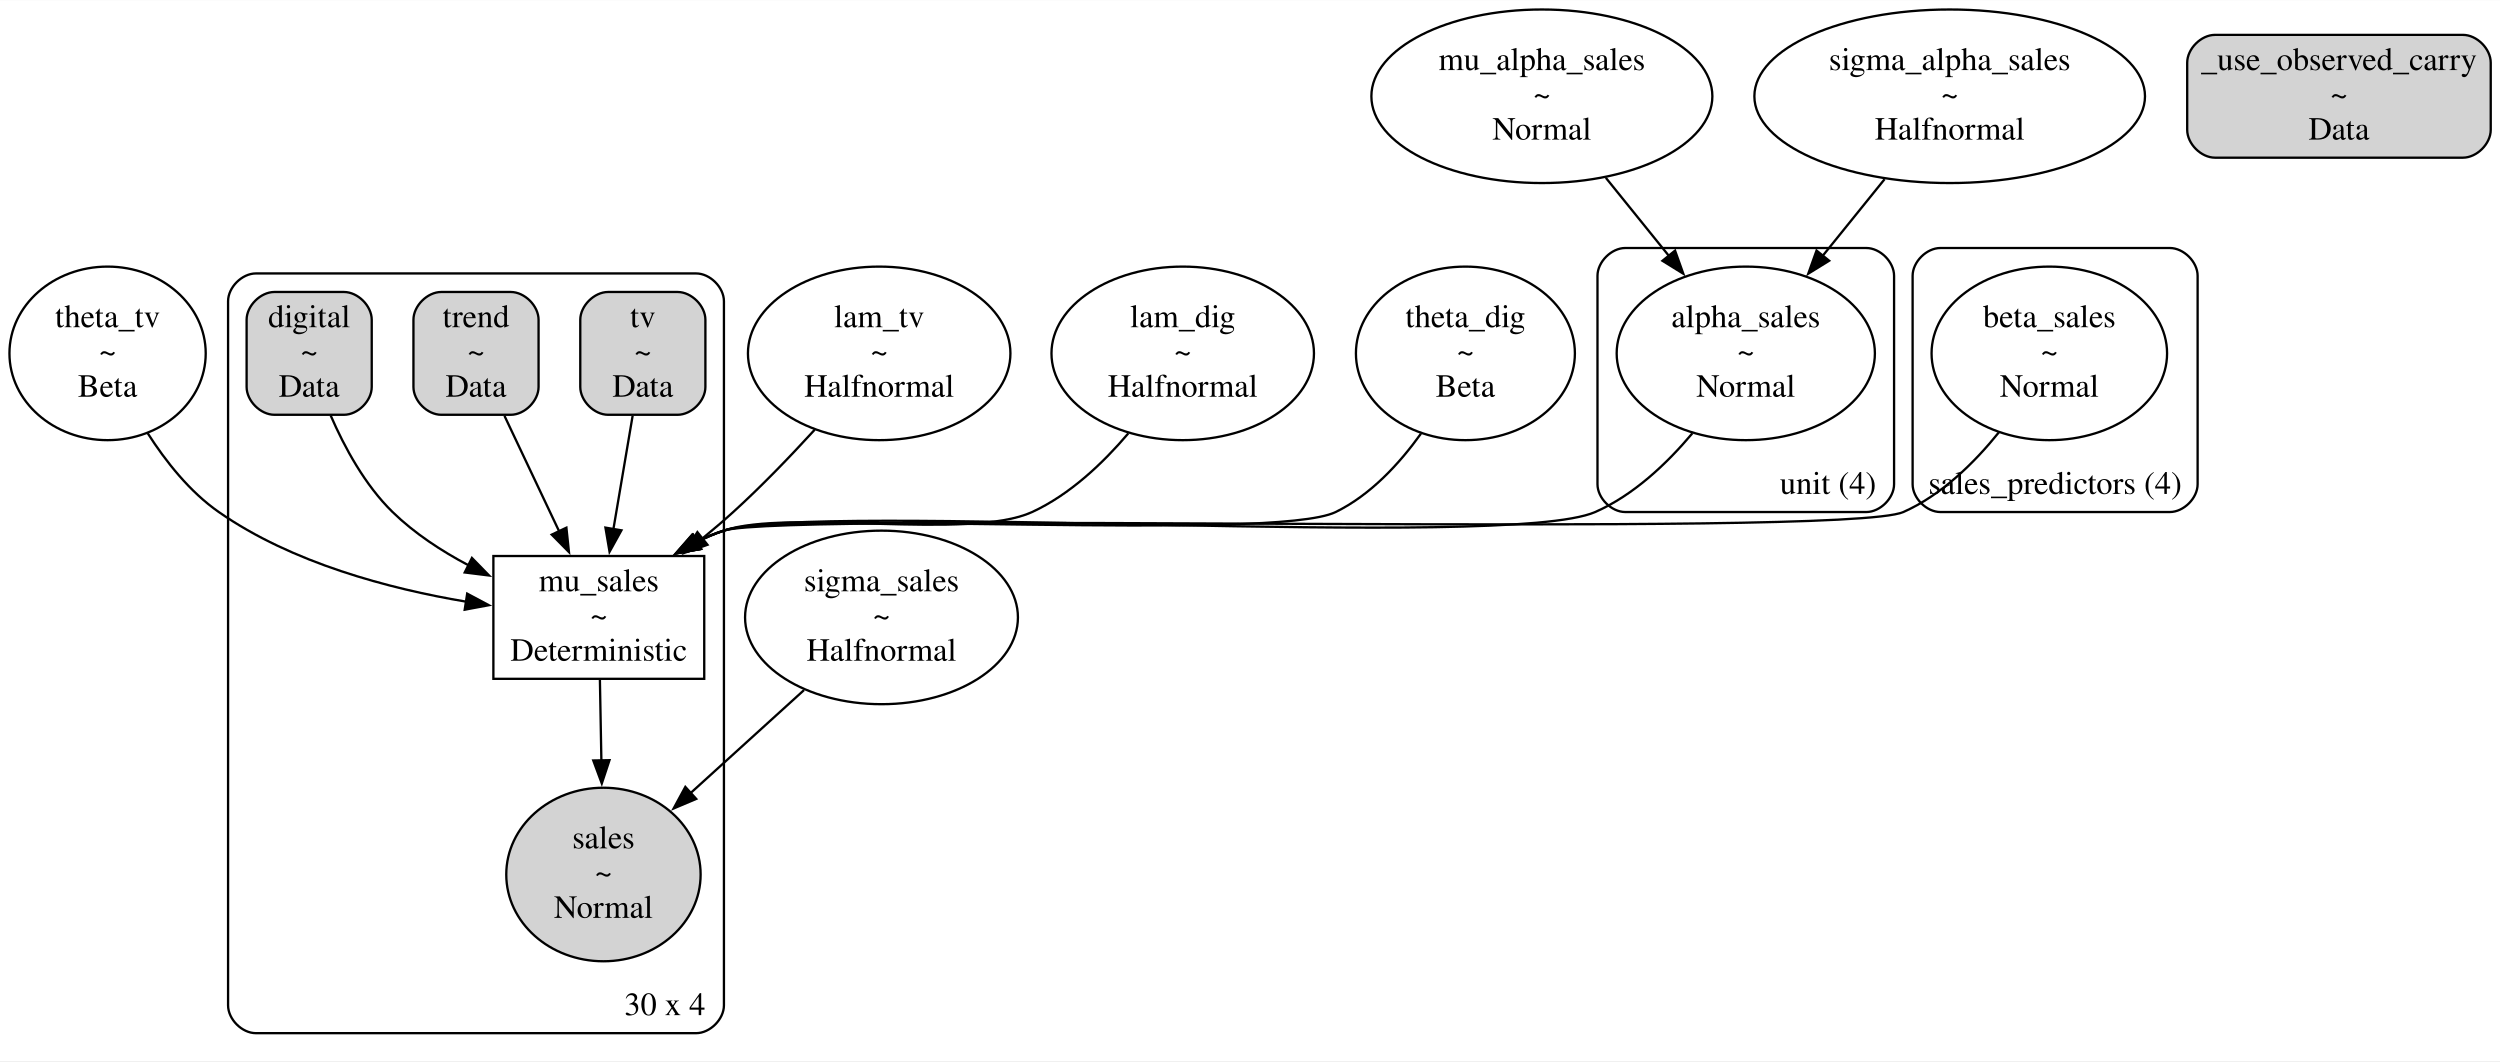
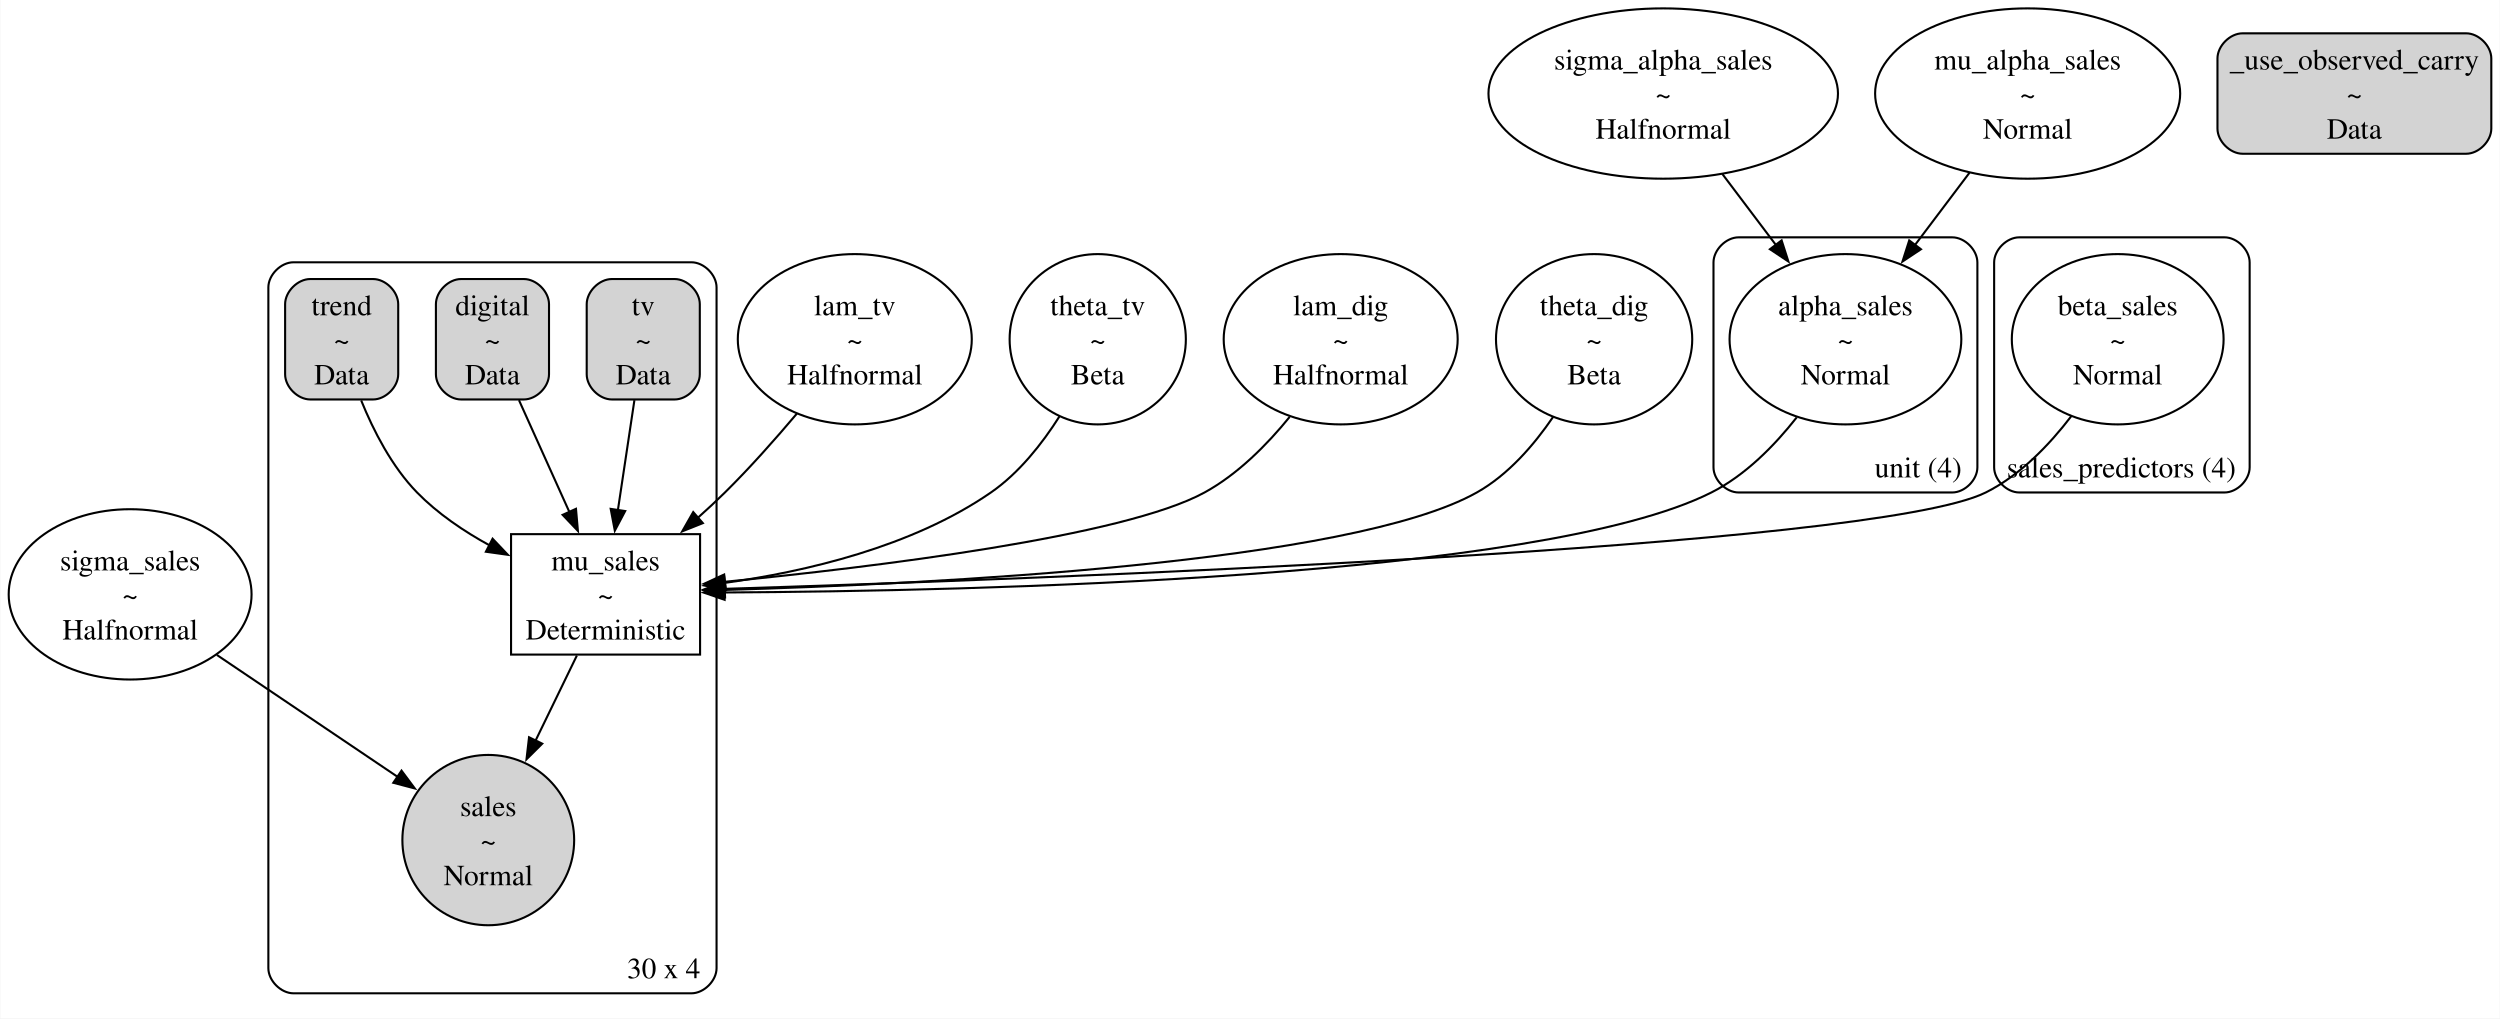
- <svg xmlns="http://www.w3.org/2000/svg" width="1079pt" height="458pt" viewBox="0.00 0.00 1078.93 457.81">
-   <g id="graph0" class="graph" transform="scale(1 1) rotate(0) translate(4 453.81)">
-     <polygon fill="white" stroke="none" points="-4,4 -4,-453.81 1074.93,-453.81 1074.93,4 -4,4" />
+ <svg xmlns="http://www.w3.org/2000/svg" width="1193pt" height="486pt" viewBox="0.00 0.00 1193.36 486.27">
+   <g id="graph0" class="graph" transform="scale(1 1) rotate(0) translate(4 482.27)">
+     <polygon fill="white" stroke="none" points="-4,4 -4,-482.27 1189.36,-482.27 1189.36,4 -4,4" />
    <g id="clust1" class="cluster">
-       <path fill="none" stroke="black" d="M106.43,-8C106.43,-8 296.43,-8 296.43,-8 302.43,-8 308.43,-14 308.43,-20 308.43,-20 308.43,-323.88 308.43,-323.88 308.43,-329.88 302.43,-335.88 296.43,-335.88 296.43,-335.88 106.43,-335.88 106.43,-335.88 100.43,-335.88 94.43,-329.88 94.43,-323.88 94.43,-323.88 94.43,-20 94.43,-20 94.43,-14 100.43,-8 106.43,-8" />
-       <text text-anchor="middle" x="282.93" y="-15.8" font-family="Times,serif" font-size="14.00">30 x 4</text>
+       <path fill="none" stroke="black" d="M135.98,-8C135.98,-8 325.98,-8 325.98,-8 331.98,-8 337.98,-14 337.98,-20 337.98,-20 337.98,-345.04 337.98,-345.04 337.98,-351.04 331.98,-357.04 325.98,-357.04 325.98,-357.04 135.98,-357.04 135.98,-357.04 129.98,-357.04 123.98,-351.04 123.98,-345.04 123.98,-345.04 123.98,-20 123.98,-20 123.98,-14 129.98,-8 135.98,-8" />
+       <text text-anchor="middle" x="312.73" y="-15.2" font-family="Times,serif" font-size="14.00">30 x 4</text>
    </g>
    <g id="clust2" class="cluster">
-       <path fill="none" stroke="black" d="M697.43,-232.91C697.43,-232.91 801.43,-232.91 801.43,-232.91 807.43,-232.91 813.43,-238.91 813.43,-244.91 813.43,-244.91 813.43,-334.86 813.43,-334.86 813.43,-340.86 807.43,-346.86 801.43,-346.86 801.43,-346.86 697.43,-346.86 697.43,-346.86 691.43,-346.86 685.43,-340.86 685.43,-334.86 685.43,-334.86 685.43,-244.91 685.43,-244.91 685.43,-238.91 691.43,-232.91 697.43,-232.91" />
-       <text text-anchor="middle" x="784.93" y="-240.71" font-family="Times,serif" font-size="14.00">unit (4)</text>
+       <path fill="none" stroke="black" d="M825.98,-247.13C825.98,-247.13 927.98,-247.13 927.98,-247.13 933.98,-247.13 939.98,-253.13 939.98,-259.13 939.98,-259.13 939.98,-356.95 939.98,-356.95 939.98,-362.95 933.98,-368.95 927.98,-368.95 927.98,-368.95 825.98,-368.95 825.98,-368.95 819.98,-368.95 813.98,-362.95 813.98,-356.95 813.98,-356.95 813.98,-259.13 813.98,-259.13 813.98,-253.13 819.98,-247.13 825.98,-247.13" />
+       <text text-anchor="middle" x="911.73" y="-254.33" font-family="Times,serif" font-size="14.00">unit (4)</text>
    </g>
    <g id="clust3" class="cluster">
-       <path fill="none" stroke="black" d="M833.43,-232.91C833.43,-232.91 932.43,-232.91 932.43,-232.91 938.43,-232.91 944.43,-238.91 944.43,-244.91 944.43,-244.91 944.43,-334.86 944.43,-334.86 944.43,-340.86 938.43,-346.86 932.43,-346.86 932.43,-346.86 833.43,-346.86 833.43,-346.86 827.43,-346.86 821.43,-340.86 821.43,-334.86 821.43,-334.86 821.43,-244.91 821.43,-244.91 821.43,-238.91 827.43,-232.91 833.43,-232.91" />
-       <text text-anchor="middle" x="882.93" y="-240.71" font-family="Times,serif" font-size="14.00">sales_predictors (4)</text>
+       <path fill="none" stroke="black" d="M959.98,-247.13C959.98,-247.13 1057.98,-247.13 1057.98,-247.13 1063.98,-247.13 1069.98,-253.13 1069.98,-259.13 1069.98,-259.13 1069.98,-356.95 1069.98,-356.95 1069.98,-362.95 1063.98,-368.95 1057.98,-368.95 1057.98,-368.95 959.98,-368.95 959.98,-368.95 953.98,-368.95 947.98,-362.95 947.98,-356.95 947.98,-356.95 947.98,-259.13 947.98,-259.13 947.98,-253.13 953.98,-247.13 959.98,-247.13" />
+       <text text-anchor="middle" x="1008.73" y="-254.33" font-family="Times,serif" font-size="14.00">sales_predictors (4)</text>
    </g>
    <g id="node1" class="node">
-       <ellipse fill="none" stroke="black" cx="42.43" cy="-301.38" rx="42.35" ry="37.45" />
-       <text text-anchor="middle" x="42.43" y="-312.68" font-family="Times,serif" font-size="14.00">theta_tv</text>
-       <text text-anchor="middle" x="42.43" y="-297.68" font-family="Times,serif" font-size="14.00">~</text>
-       <text text-anchor="middle" x="42.43" y="-282.68" font-family="Times,serif" font-size="14.00">Beta</text>
+       <ellipse fill="none" stroke="black" cx="57.98" cy="-198.48" rx="57.98" ry="40.66" />
+       <text text-anchor="middle" x="57.98" y="-209.93" font-family="Times,serif" font-size="14.00">sigma_sales</text>
+       <text text-anchor="middle" x="57.98" y="-193.43" font-family="Times,serif" font-size="14.00">~</text>
+       <text text-anchor="middle" x="57.98" y="-176.93" font-family="Times,serif" font-size="14.00">Halfnormal</text>
+     </g>
+     <g id="node10" class="node">
+       <ellipse fill="lightgrey" stroke="black" cx="228.98" cy="-81.16" rx="41.01" ry="40.66" />
+       <text text-anchor="middle" x="228.98" y="-92.61" font-family="Times,serif" font-size="14.00">sales</text>
+       <text text-anchor="middle" x="228.98" y="-76.11" font-family="Times,serif" font-size="14.00">~</text>
+       <text text-anchor="middle" x="228.98" y="-59.61" font-family="Times,serif" font-size="14.00">Normal</text>
+     </g>
+     <g id="edge12" class="edge">
+       <path fill="none" stroke="black" d="M99.38,-169.56C125.52,-151.93 159.25,-129.19 185.74,-111.32" />
+       <polygon fill="black" stroke="black" points="187.56,-114.32 193.89,-105.82 183.64,-108.51 187.56,-114.32" />
+     </g>
+     <g id="node2" class="node">
+       <ellipse fill="none" stroke="black" cx="789.98" cy="-437.61" rx="83.44" ry="40.66" />
+       <text text-anchor="middle" x="789.98" y="-449.06" font-family="Times,serif" font-size="14.00">sigma_alpha_sales</text>
+       <text text-anchor="middle" x="789.98" y="-432.56" font-family="Times,serif" font-size="14.00">~</text>
+       <text text-anchor="middle" x="789.98" y="-416.06" font-family="Times,serif" font-size="14.00">Halfnormal</text>
+     </g>
+     <g id="node14" class="node">
+       <ellipse fill="none" stroke="black" cx="876.98" cy="-320.29" rx="55.33" ry="40.66" />
+       <text text-anchor="middle" x="876.98" y="-331.74" font-family="Times,serif" font-size="14.00">alpha_sales</text>
+       <text text-anchor="middle" x="876.98" y="-315.24" font-family="Times,serif" font-size="14.00">~</text>
+       <text text-anchor="middle" x="876.98" y="-298.74" font-family="Times,serif" font-size="14.00">Normal</text>
+     </g>
+     <g id="edge1" class="edge">
+       <path fill="none" stroke="black" d="M818.23,-399.17C826.37,-388.38 835.33,-376.51 843.74,-365.36" />
+       <polygon fill="black" stroke="black" points="846.51,-367.5 849.74,-357.41 840.92,-363.28 846.51,-367.5" />
+     </g>
+     <g id="node3" class="node">
+       <ellipse fill="none" stroke="black" cx="963.98" cy="-437.61" rx="72.83" ry="40.66" />
+       <text text-anchor="middle" x="963.98" y="-449.06" font-family="Times,serif" font-size="14.00">mu_alpha_sales</text>
+       <text text-anchor="middle" x="963.98" y="-432.56" font-family="Times,serif" font-size="14.00">~</text>
+       <text text-anchor="middle" x="963.98" y="-416.06" font-family="Times,serif" font-size="14.00">Normal</text>
+     </g>
+     <g id="edge2" class="edge">
+       <path fill="none" stroke="black" d="M936.22,-399.81C927.9,-388.78 918.69,-376.58 910.07,-365.14" />
+       <polygon fill="black" stroke="black" points="913.03,-363.26 904.21,-357.39 907.44,-367.48 913.03,-363.26" />
+     </g>
+     <g id="node4" class="node">
+       <ellipse fill="none" stroke="black" cx="403.98" cy="-320.29" rx="55.86" ry="40.66" />
+       <text text-anchor="middle" x="403.98" y="-331.74" font-family="Times,serif" font-size="14.00">lam_tv</text>
+       <text text-anchor="middle" x="403.98" y="-315.24" font-family="Times,serif" font-size="14.00">~</text>
+       <text text-anchor="middle" x="403.98" y="-298.74" font-family="Times,serif" font-size="14.00">Halfnormal</text>
+     </g>
+     <g id="node11" class="node">
+       <polygon fill="none" stroke="black" points="330.11,-227.23 239.86,-227.23 239.86,-169.73 330.11,-169.73 330.11,-227.23" />
+       <text text-anchor="middle" x="284.98" y="-209.93" font-family="Times,serif" font-size="14.00">mu_sales</text>
+       <text text-anchor="middle" x="284.98" y="-193.43" font-family="Times,serif" font-size="14.00">~</text>
+       <text text-anchor="middle" x="284.98" y="-176.93" font-family="Times,serif" font-size="14.00">Deterministic</text>
+     </g>
+     <g id="edge4" class="edge">
+       <path fill="none" stroke="black" d="M376.38,-284.85C366.01,-272.55 353.86,-258.85 341.98,-247.13 337.9,-243.1 333.51,-239.04 329.05,-235.06" />
+       <polygon fill="black" stroke="black" points="331.43,-232.49 321.59,-228.57 326.84,-237.78 331.43,-232.49" />
+     </g>
+     <g id="node5" class="node">
+       <ellipse fill="none" stroke="black" cx="519.98" cy="-320.29" rx="42.07" ry="40.66" />
+       <text text-anchor="middle" x="519.98" y="-331.74" font-family="Times,serif" font-size="14.00">theta_tv</text>
+       <text text-anchor="middle" x="519.98" y="-315.24" font-family="Times,serif" font-size="14.00">~</text>
+       <text text-anchor="middle" x="519.98" y="-298.74" font-family="Times,serif" font-size="14.00">Beta</text>
+     </g>
+     <g id="edge5" class="edge">
+       <path fill="none" stroke="black" d="M501.75,-283.52C493.41,-270.34 482.36,-256.38 468.98,-247.13 431.3,-221.1 380.39,-209.29 341.67,-203.93" />
+       <polygon fill="black" stroke="black" points="342.45,-200.5 332.09,-202.71 341.57,-207.44 342.45,-200.5" />
+     </g>
+     <g id="node6" class="node">
+       <path fill="lightgrey" stroke="black" d="M1173.36,-466.36C1173.36,-466.36 1066.61,-466.36 1066.61,-466.36 1060.61,-466.36 1054.61,-460.36 1054.61,-454.36 1054.61,-454.36 1054.61,-420.86 1054.61,-420.86 1054.61,-414.86 1060.61,-408.86 1066.61,-408.86 1066.61,-408.86 1173.36,-408.86 1173.36,-408.86 1179.36,-408.86 1185.36,-414.86 1185.36,-420.86 1185.36,-420.86 1185.36,-454.36 1185.36,-454.36 1185.36,-460.36 1179.36,-466.36 1173.36,-466.36" />
+       <text text-anchor="middle" x="1119.98" y="-449.06" font-family="Times,serif" font-size="14.00">_use_observed_carry</text>
+       <text text-anchor="middle" x="1119.98" y="-432.56" font-family="Times,serif" font-size="14.00">~</text>
+       <text text-anchor="middle" x="1119.98" y="-416.06" font-family="Times,serif" font-size="14.00">Data</text>
+     </g>
+     <g id="node7" class="node">
+       <ellipse fill="none" stroke="black" cx="635.98" cy="-320.29" rx="55.86" ry="40.66" />
+       <text text-anchor="middle" x="635.98" y="-331.74" font-family="Times,serif" font-size="14.00">lam_dig</text>
+       <text text-anchor="middle" x="635.98" y="-315.24" font-family="Times,serif" font-size="14.00">~</text>
+       <text text-anchor="middle" x="635.98" y="-298.74" font-family="Times,serif" font-size="14.00">Halfnormal</text>
+     </g>
+     <g id="edge9" class="edge">
+       <path fill="none" stroke="black" d="M611.63,-283.23C600.75,-269.83 586.8,-255.8 570.98,-247.13 532.43,-226.01 413.36,-211.53 341.58,-204.45" />
+       <polygon fill="black" stroke="black" points="342.29,-201.01 332,-203.53 341.61,-207.97 342.29,-201.01" />
+     </g>
+     <g id="node8" class="node">
+       <ellipse fill="none" stroke="black" cx="756.98" cy="-320.29" rx="46.85" ry="40.66" />
+       <text text-anchor="middle" x="756.98" y="-331.74" font-family="Times,serif" font-size="14.00">theta_dig</text>
+       <text text-anchor="middle" x="756.98" y="-315.24" font-family="Times,serif" font-size="14.00">~</text>
+       <text text-anchor="middle" x="756.98" y="-298.74" font-family="Times,serif" font-size="14.00">Beta</text>
+     </g>
+     <g id="edge11" class="edge">
+       <path fill="none" stroke="black" d="M737.44,-283.25C728.21,-269.69 715.91,-255.53 700.98,-247.13 640.8,-213.28 440.84,-203.43 341.71,-200.59" />
+       <polygon fill="black" stroke="black" points="342.03,-197.1 331.94,-200.33 341.84,-204.1 342.03,-197.1" />
+     </g>
+     <g id="node9" class="node">
+       <path fill="lightgrey" stroke="black" d="M173.98,-349.04C173.98,-349.04 143.98,-349.04 143.98,-349.04 137.98,-349.04 131.98,-343.04 131.98,-337.04 131.98,-337.04 131.98,-303.54 131.98,-303.54 131.98,-297.54 137.98,-291.54 143.98,-291.54 143.98,-291.54 173.98,-291.54 173.98,-291.54 179.98,-291.54 185.98,-297.54 185.98,-303.54 185.98,-303.54 185.98,-337.04 185.98,-337.04 185.98,-343.04 179.98,-349.04 173.98,-349.04" />
+       <text text-anchor="middle" x="158.98" y="-331.74" font-family="Times,serif" font-size="14.00">trend</text>
+       <text text-anchor="middle" x="158.98" y="-315.24" font-family="Times,serif" font-size="14.00">~</text>
+       <text text-anchor="middle" x="158.98" y="-298.74" font-family="Times,serif" font-size="14.00">Data</text>
+     </g>
+     <g id="edge3" class="edge">
+       <path fill="none" stroke="black" d="M168.3,-291.08C174.17,-276.6 182.95,-259.46 194.98,-247.13 204.82,-237.05 217.26,-228.63 229.72,-221.81" />
+       <polygon fill="black" stroke="black" points="231.04,-225.06 238.33,-217.37 227.84,-218.84 231.04,-225.06" />
+     </g>
+     <g id="edge13" class="edge">
+       <path fill="none" stroke="black" d="M271.28,-169.27C265.35,-157.05 258.24,-142.41 251.56,-128.66" />
+       <polygon fill="black" stroke="black" points="254.74,-127.2 247.23,-119.73 248.45,-130.25 254.74,-127.2" />
    </g>
    <g id="node12" class="node">
-       <polygon fill="none" stroke="black" points="299.93,-213.93 208.93,-213.93 208.93,-160.93 299.93,-160.93 299.93,-213.93" />
-       <text text-anchor="middle" x="254.43" y="-198.73" font-family="Times,serif" font-size="14.00">mu_sales</text>
-       <text text-anchor="middle" x="254.43" y="-183.73" font-family="Times,serif" font-size="14.00">~</text>
-       <text text-anchor="middle" x="254.43" y="-168.73" font-family="Times,serif" font-size="14.00">Deterministic</text>
+       <path fill="lightgrey" stroke="black" d="M245.98,-349.04C245.98,-349.04 215.98,-349.04 215.98,-349.04 209.98,-349.04 203.98,-343.04 203.98,-337.04 203.98,-337.04 203.98,-303.54 203.98,-303.54 203.98,-297.54 209.98,-291.54 215.98,-291.54 215.98,-291.54 245.98,-291.54 245.98,-291.54 251.98,-291.54 257.98,-297.54 257.98,-303.54 257.98,-303.54 257.98,-337.04 257.98,-337.04 257.98,-343.04 251.98,-349.04 245.98,-349.04" />
+       <text text-anchor="middle" x="230.98" y="-331.74" font-family="Times,serif" font-size="14.00">digital</text>
+       <text text-anchor="middle" x="230.98" y="-315.24" font-family="Times,serif" font-size="14.00">~</text>
+       <text text-anchor="middle" x="230.98" y="-298.74" font-family="Times,serif" font-size="14.00">Data</text>
    </g>
-     <g id="edge9" class="edge">
-       <path fill="none" stroke="black" d="M59.68,-267.01C67.55,-254.69 77.92,-241.62 90.43,-232.91 121.96,-210.93 163.87,-199.81 197.43,-194.18" />
-       <polygon fill="black" stroke="black" points="197.62,-197.69 206.96,-192.7 196.55,-190.77 197.62,-197.69" />
+     <g id="edge7" class="edge">
+       <path fill="none" stroke="black" d="M243.64,-291.2C250.82,-275.28 259.9,-255.13 267.72,-237.77" />
+       <polygon fill="black" stroke="black" points="270.86,-239.33 271.78,-228.77 264.48,-236.45 270.86,-239.33" />
    </g>
-     <g id="node2" class="node">
-       <ellipse fill="none" stroke="black" cx="375.43" cy="-301.38" rx="56.64" ry="37.45" />
-       <text text-anchor="middle" x="375.43" y="-312.68" font-family="Times,serif" font-size="14.00">lam_tv</text>
-       <text text-anchor="middle" x="375.43" y="-297.68" font-family="Times,serif" font-size="14.00">~</text>
-       <text text-anchor="middle" x="375.43" y="-282.68" font-family="Times,serif" font-size="14.00">Halfnormal</text>
+     <g id="node13" class="node">
+       <path fill="lightgrey" stroke="black" d="M317.98,-349.04C317.98,-349.04 287.98,-349.04 287.98,-349.04 281.98,-349.04 275.98,-343.04 275.98,-337.04 275.98,-337.04 275.98,-303.54 275.98,-303.54 275.98,-297.54 281.98,-291.54 287.98,-291.54 287.98,-291.54 317.98,-291.54 317.98,-291.54 323.98,-291.54 329.98,-297.54 329.98,-303.54 329.98,-303.54 329.98,-337.04 329.98,-337.04 329.98,-343.04 323.98,-349.04 317.98,-349.04" />
+       <text text-anchor="middle" x="302.98" y="-331.74" font-family="Times,serif" font-size="14.00">tv</text>
+       <text text-anchor="middle" x="302.98" y="-315.24" font-family="Times,serif" font-size="14.00">~</text>
+       <text text-anchor="middle" x="302.98" y="-298.74" font-family="Times,serif" font-size="14.00">Data</text>
    </g>
-     <g id="edge4" class="edge">
-       <path fill="none" stroke="black" d="M347.6,-268.43C336.99,-256.84 324.53,-243.89 312.43,-232.91 308.19,-229.06 303.64,-225.19 299.03,-221.42" />
-       <polygon fill="black" stroke="black" points="301.33,-218.78 291.33,-215.28 296.97,-224.25 301.33,-218.78" />
-     </g>
-     <g id="node3" class="node">
-       <path fill="lightgrey" stroke="black" d="M1058.93,-438.84C1058.93,-438.84 951.93,-438.84 951.93,-438.84 945.93,-438.84 939.93,-432.84 939.93,-426.84 939.93,-426.84 939.93,-397.84 939.93,-397.84 939.93,-391.84 945.93,-385.84 951.93,-385.84 951.93,-385.84 1058.93,-385.84 1058.93,-385.84 1064.93,-385.84 1070.93,-391.84 1070.93,-397.84 1070.93,-397.84 1070.93,-426.84 1070.93,-426.84 1070.93,-432.84 1064.93,-438.84 1058.93,-438.84" />
-       <text text-anchor="middle" x="1005.43" y="-423.64" font-family="Times,serif" font-size="14.00">_use_observed_carry</text>
-       <text text-anchor="middle" x="1005.43" y="-408.64" font-family="Times,serif" font-size="14.00">~</text>
-       <text text-anchor="middle" x="1005.43" y="-393.64" font-family="Times,serif" font-size="14.00">Data</text>
-     </g>
-     <g id="node4" class="node">
-       <ellipse fill="none" stroke="black" cx="661.43" cy="-412.34" rx="73.58" ry="37.45" />
-       <text text-anchor="middle" x="661.43" y="-423.64" font-family="Times,serif" font-size="14.00">mu_alpha_sales</text>
-       <text text-anchor="middle" x="661.43" y="-408.64" font-family="Times,serif" font-size="14.00">~</text>
-       <text text-anchor="middle" x="661.43" y="-393.64" font-family="Times,serif" font-size="14.00">Normal</text>
-     </g>
-     <g id="node14" class="node">
-       <ellipse fill="none" stroke="black" cx="749.43" cy="-301.38" rx="55.72" ry="37.45" />
-       <text text-anchor="middle" x="749.43" y="-312.68" font-family="Times,serif" font-size="14.00">alpha_sales</text>
-       <text text-anchor="middle" x="749.43" y="-297.68" font-family="Times,serif" font-size="14.00">~</text>
-       <text text-anchor="middle" x="749.43" y="-282.68" font-family="Times,serif" font-size="14.00">Normal</text>
-     </g>
-     <g id="edge1" class="edge">
-       <path fill="none" stroke="black" d="M689.03,-377.16C697.7,-366.43 707.36,-354.46 716.37,-343.31" />
-       <polygon fill="black" stroke="black" points="718.91,-345.74 722.47,-335.76 713.47,-341.34 718.91,-345.74" />
-     </g>
-     <g id="node5" class="node">
-       <ellipse fill="none" stroke="black" cx="376.43" cy="-187.43" rx="58.88" ry="37.45" />
-       <text text-anchor="middle" x="376.43" y="-198.73" font-family="Times,serif" font-size="14.00">sigma_sales</text>
-       <text text-anchor="middle" x="376.43" y="-183.73" font-family="Times,serif" font-size="14.00">~</text>
-       <text text-anchor="middle" x="376.43" y="-168.73" font-family="Times,serif" font-size="14.00">Halfnormal</text>
-     </g>
-     <g id="node10" class="node">
-       <ellipse fill="lightgrey" stroke="black" cx="256.43" cy="-76.48" rx="41.94" ry="37.45" />
-       <text text-anchor="middle" x="256.43" y="-87.78" font-family="Times,serif" font-size="14.00">sales</text>
-       <text text-anchor="middle" x="256.43" y="-72.78" font-family="Times,serif" font-size="14.00">~</text>
-       <text text-anchor="middle" x="256.43" y="-57.78" font-family="Times,serif" font-size="14.00">Normal</text>
-     </g>
-     <g id="edge13" class="edge">
-       <path fill="none" stroke="black" d="M343,-156.08C327.79,-142.27 309.72,-125.86 294.03,-111.62" />
-       <polygon fill="black" stroke="black" points="296.47,-109.11 286.72,-104.98 291.77,-114.29 296.47,-109.11" />
-     </g>
-     <g id="node6" class="node">
-       <ellipse fill="none" stroke="black" cx="837.43" cy="-412.34" rx="84.29" ry="37.45" />
-       <text text-anchor="middle" x="837.43" y="-423.64" font-family="Times,serif" font-size="14.00">sigma_alpha_sales</text>
-       <text text-anchor="middle" x="837.43" y="-408.64" font-family="Times,serif" font-size="14.00">~</text>
-       <text text-anchor="middle" x="837.43" y="-393.64" font-family="Times,serif" font-size="14.00">Halfnormal</text>
-     </g>
-     <g id="edge2" class="edge">
-       <path fill="none" stroke="black" d="M809.34,-376.56C800.85,-366.05 791.45,-354.41 782.66,-343.53" />
-       <polygon fill="black" stroke="black" points="785.41,-341.37 776.4,-335.79 779.97,-345.76 785.41,-341.37" />
-     </g>
-     <g id="node7" class="node">
-       <ellipse fill="none" stroke="black" cx="506.43" cy="-301.38" rx="56.64" ry="37.45" />
-       <text text-anchor="middle" x="506.43" y="-312.68" font-family="Times,serif" font-size="14.00">lam_dig</text>
-       <text text-anchor="middle" x="506.43" y="-297.68" font-family="Times,serif" font-size="14.00">~</text>
-       <text text-anchor="middle" x="506.43" y="-282.68" font-family="Times,serif" font-size="14.00">Halfnormal</text>
-     </g>
-     <g id="edge5" class="edge">
-       <path fill="none" stroke="black" d="M482.97,-266.89C471.96,-253.91 457.67,-240.4 441.43,-232.91 414.54,-220.51 336.47,-234.42 308.43,-224.91 304.5,-223.57 300.59,-221.88 296.77,-219.94" />
-       <polygon fill="black" stroke="black" points="298.68,-217 288.26,-215.12 295.23,-223.09 298.68,-217" />
-     </g>
-     <g id="node8" class="node">
-       <ellipse fill="none" stroke="black" cx="628.43" cy="-301.38" rx="47.25" ry="37.45" />
-       <text text-anchor="middle" x="628.43" y="-312.68" font-family="Times,serif" font-size="14.00">theta_dig</text>
-       <text text-anchor="middle" x="628.43" y="-297.68" font-family="Times,serif" font-size="14.00">~</text>
-       <text text-anchor="middle" x="628.43" y="-282.68" font-family="Times,serif" font-size="14.00">Beta</text>
-     </g>
-     <g id="edge11" class="edge">
-       <path fill="none" stroke="black" d="M609.24,-266.74C599.93,-253.75 587.47,-240.25 572.43,-232.91 546.05,-220.03 336.35,-233.92 308.43,-224.91 304.42,-223.61 300.44,-221.93 296.56,-219.99" />
-       <polygon fill="black" stroke="black" points="298.33,-216.97 287.9,-215.11 294.9,-223.07 298.33,-216.97" />
-     </g>
-     <g id="node9" class="node">
-       <path fill="lightgrey" stroke="black" d="M288.43,-327.88C288.43,-327.88 258.43,-327.88 258.43,-327.88 252.43,-327.88 246.43,-321.88 246.43,-315.88 246.43,-315.88 246.43,-286.88 246.43,-286.88 246.43,-280.88 252.43,-274.88 258.43,-274.88 258.43,-274.88 288.43,-274.88 288.43,-274.88 294.43,-274.88 300.43,-280.88 300.43,-286.88 300.43,-286.88 300.43,-315.88 300.43,-315.88 300.43,-321.88 294.43,-327.88 288.43,-327.88" />
-       <text text-anchor="middle" x="273.43" y="-312.68" font-family="Times,serif" font-size="14.00">tv</text>
-       <text text-anchor="middle" x="273.43" y="-297.68" font-family="Times,serif" font-size="14.00">~</text>
-       <text text-anchor="middle" x="273.43" y="-282.68" font-family="Times,serif" font-size="14.00">Data</text>
-     </g>
-     <g id="edge3" class="edge">
-       <path fill="none" stroke="black" d="M269.02,-274.42C266.55,-259.86 263.43,-241.47 260.71,-225.43" />
-       <polygon fill="black" stroke="black" points="264.19,-225.02 259.06,-215.75 257.29,-226.19 264.19,-225.02" />
-     </g>
-     <g id="node11" class="node">
-       <path fill="lightgrey" stroke="black" d="M216.43,-327.88C216.43,-327.88 186.43,-327.88 186.43,-327.88 180.43,-327.88 174.43,-321.88 174.43,-315.88 174.43,-315.88 174.43,-286.88 174.43,-286.88 174.43,-280.88 180.43,-274.88 186.43,-274.88 186.43,-274.88 216.43,-274.88 216.43,-274.88 222.43,-274.88 228.43,-280.88 228.43,-286.88 228.43,-286.88 228.43,-315.88 228.43,-315.88 228.43,-321.88 222.43,-327.88 216.43,-327.88" />
-       <text text-anchor="middle" x="201.43" y="-312.68" font-family="Times,serif" font-size="14.00">trend</text>
-       <text text-anchor="middle" x="201.43" y="-297.68" font-family="Times,serif" font-size="14.00">~</text>
-       <text text-anchor="middle" x="201.43" y="-282.68" font-family="Times,serif" font-size="14.00">Data</text>
+     <g id="edge8" class="edge">
+       <path fill="none" stroke="black" d="M298.76,-291.2C296.42,-275.58 293.46,-255.89 290.88,-238.76" />
+       <polygon fill="black" stroke="black" points="294.35,-238.26 289.4,-228.89 287.43,-239.3 294.35,-238.26" />
    </g>
    <g id="edge6" class="edge">
-       <path fill="none" stroke="black" d="M213.72,-274.42C220.74,-259.58 229.66,-240.75 237.35,-224.5" />
-       <polygon fill="black" stroke="black" points="240.44,-226.16 241.55,-215.62 234.11,-223.16 240.44,-226.16" />
+       <path fill="none" stroke="black" d="M853.73,-283C843.04,-269.4 829.13,-255.29 812.98,-247.13 731.68,-206.08 460.52,-200.02 341.65,-199.38" />
+       <polygon fill="black" stroke="black" points="341.82,-195.88 331.8,-199.34 341.79,-202.88 341.82,-195.88" />
    </g>
-     <g id="edge12" class="edge">
-       <path fill="none" stroke="black" d="M254.9,-160.61C255.09,-150.12 255.32,-137.64 255.54,-125.59" />
-       <polygon fill="black" stroke="black" points="259.04,-125.82 255.72,-115.76 252.04,-125.69 259.04,-125.82" />
-     </g>
-     <g id="node13" class="node">
-       <path fill="lightgrey" stroke="black" d="M144.43,-327.88C144.43,-327.88 114.43,-327.88 114.43,-327.88 108.43,-327.88 102.43,-321.88 102.43,-315.88 102.43,-315.88 102.43,-286.88 102.43,-286.88 102.43,-280.88 108.43,-274.88 114.43,-274.88 114.43,-274.88 144.43,-274.88 144.43,-274.88 150.43,-274.88 156.43,-280.88 156.43,-286.88 156.43,-286.88 156.43,-315.88 156.43,-315.88 156.43,-321.88 150.43,-327.88 144.43,-327.88" />
-       <text text-anchor="middle" x="129.43" y="-312.68" font-family="Times,serif" font-size="14.00">digital</text>
-       <text text-anchor="middle" x="129.43" y="-297.68" font-family="Times,serif" font-size="14.00">~</text>
-       <text text-anchor="middle" x="129.43" y="-282.68" font-family="Times,serif" font-size="14.00">Data</text>
-     </g>
-     <g id="edge8" class="edge">
-       <path fill="none" stroke="black" d="M138.72,-274.55C144.67,-260.84 153.54,-244.49 165.43,-232.91 174.81,-223.77 186.43,-216.15 198.16,-209.94" />
-       <polygon fill="black" stroke="black" points="199.67,-213.1 207.07,-205.52 196.56,-206.83 199.67,-213.1" />
+     <g id="node15" class="node">
+       <ellipse fill="none" stroke="black" cx="1006.98" cy="-320.29" rx="50.56" ry="40.66" />
+       <text text-anchor="middle" x="1006.98" y="-331.74" font-family="Times,serif" font-size="14.00">beta_sales</text>
+       <text text-anchor="middle" x="1006.98" y="-315.24" font-family="Times,serif" font-size="14.00">~</text>
+       <text text-anchor="middle" x="1006.98" y="-298.74" font-family="Times,serif" font-size="14.00">Normal</text>
    </g>
    <g id="edge10" class="edge">
-       <path fill="none" stroke="black" d="M726.41,-266.93C715.38,-253.8 700.97,-240.15 684.43,-232.91 646.15,-216.15 348.25,-237.56 308.43,-224.91 304.42,-223.63 300.43,-221.96 296.55,-220.03" />
-       <polygon fill="black" stroke="black" points="298.32,-217.01 287.89,-215.16 294.89,-223.11 298.32,-217.01" />
-     </g>
-     <g id="node15" class="node">
-       <ellipse fill="none" stroke="black" cx="880.43" cy="-301.38" rx="50.82" ry="37.45" />
-       <text text-anchor="middle" x="880.43" y="-312.68" font-family="Times,serif" font-size="14.00">beta_sales</text>
-       <text text-anchor="middle" x="880.43" y="-297.68" font-family="Times,serif" font-size="14.00">~</text>
-       <text text-anchor="middle" x="880.43" y="-282.68" font-family="Times,serif" font-size="14.00">Normal</text>
-     </g>
-     <g id="edge7" class="edge">
-       <path fill="none" stroke="black" d="M858.62,-267.26C847.94,-254.01 833.83,-240.19 817.43,-232.91 791.58,-221.43 335.4,-233.4 308.43,-224.91 304.24,-223.59 300.07,-221.83 296.03,-219.8" />
-       <polygon fill="black" stroke="black" points="298.01,-216.9 287.58,-215.01 294.56,-222.99 298.01,-216.9" />
+       <path fill="none" stroke="black" d="M984.86,-283.62C974.29,-269.77 960.35,-255.3 943.98,-247.13 890.77,-220.6 491.44,-205.78 341.57,-201.11" />
+       <polygon fill="black" stroke="black" points="342,-197.62 331.89,-200.81 341.78,-204.62 342,-197.62" />
    </g>
  </g>
</svg>
